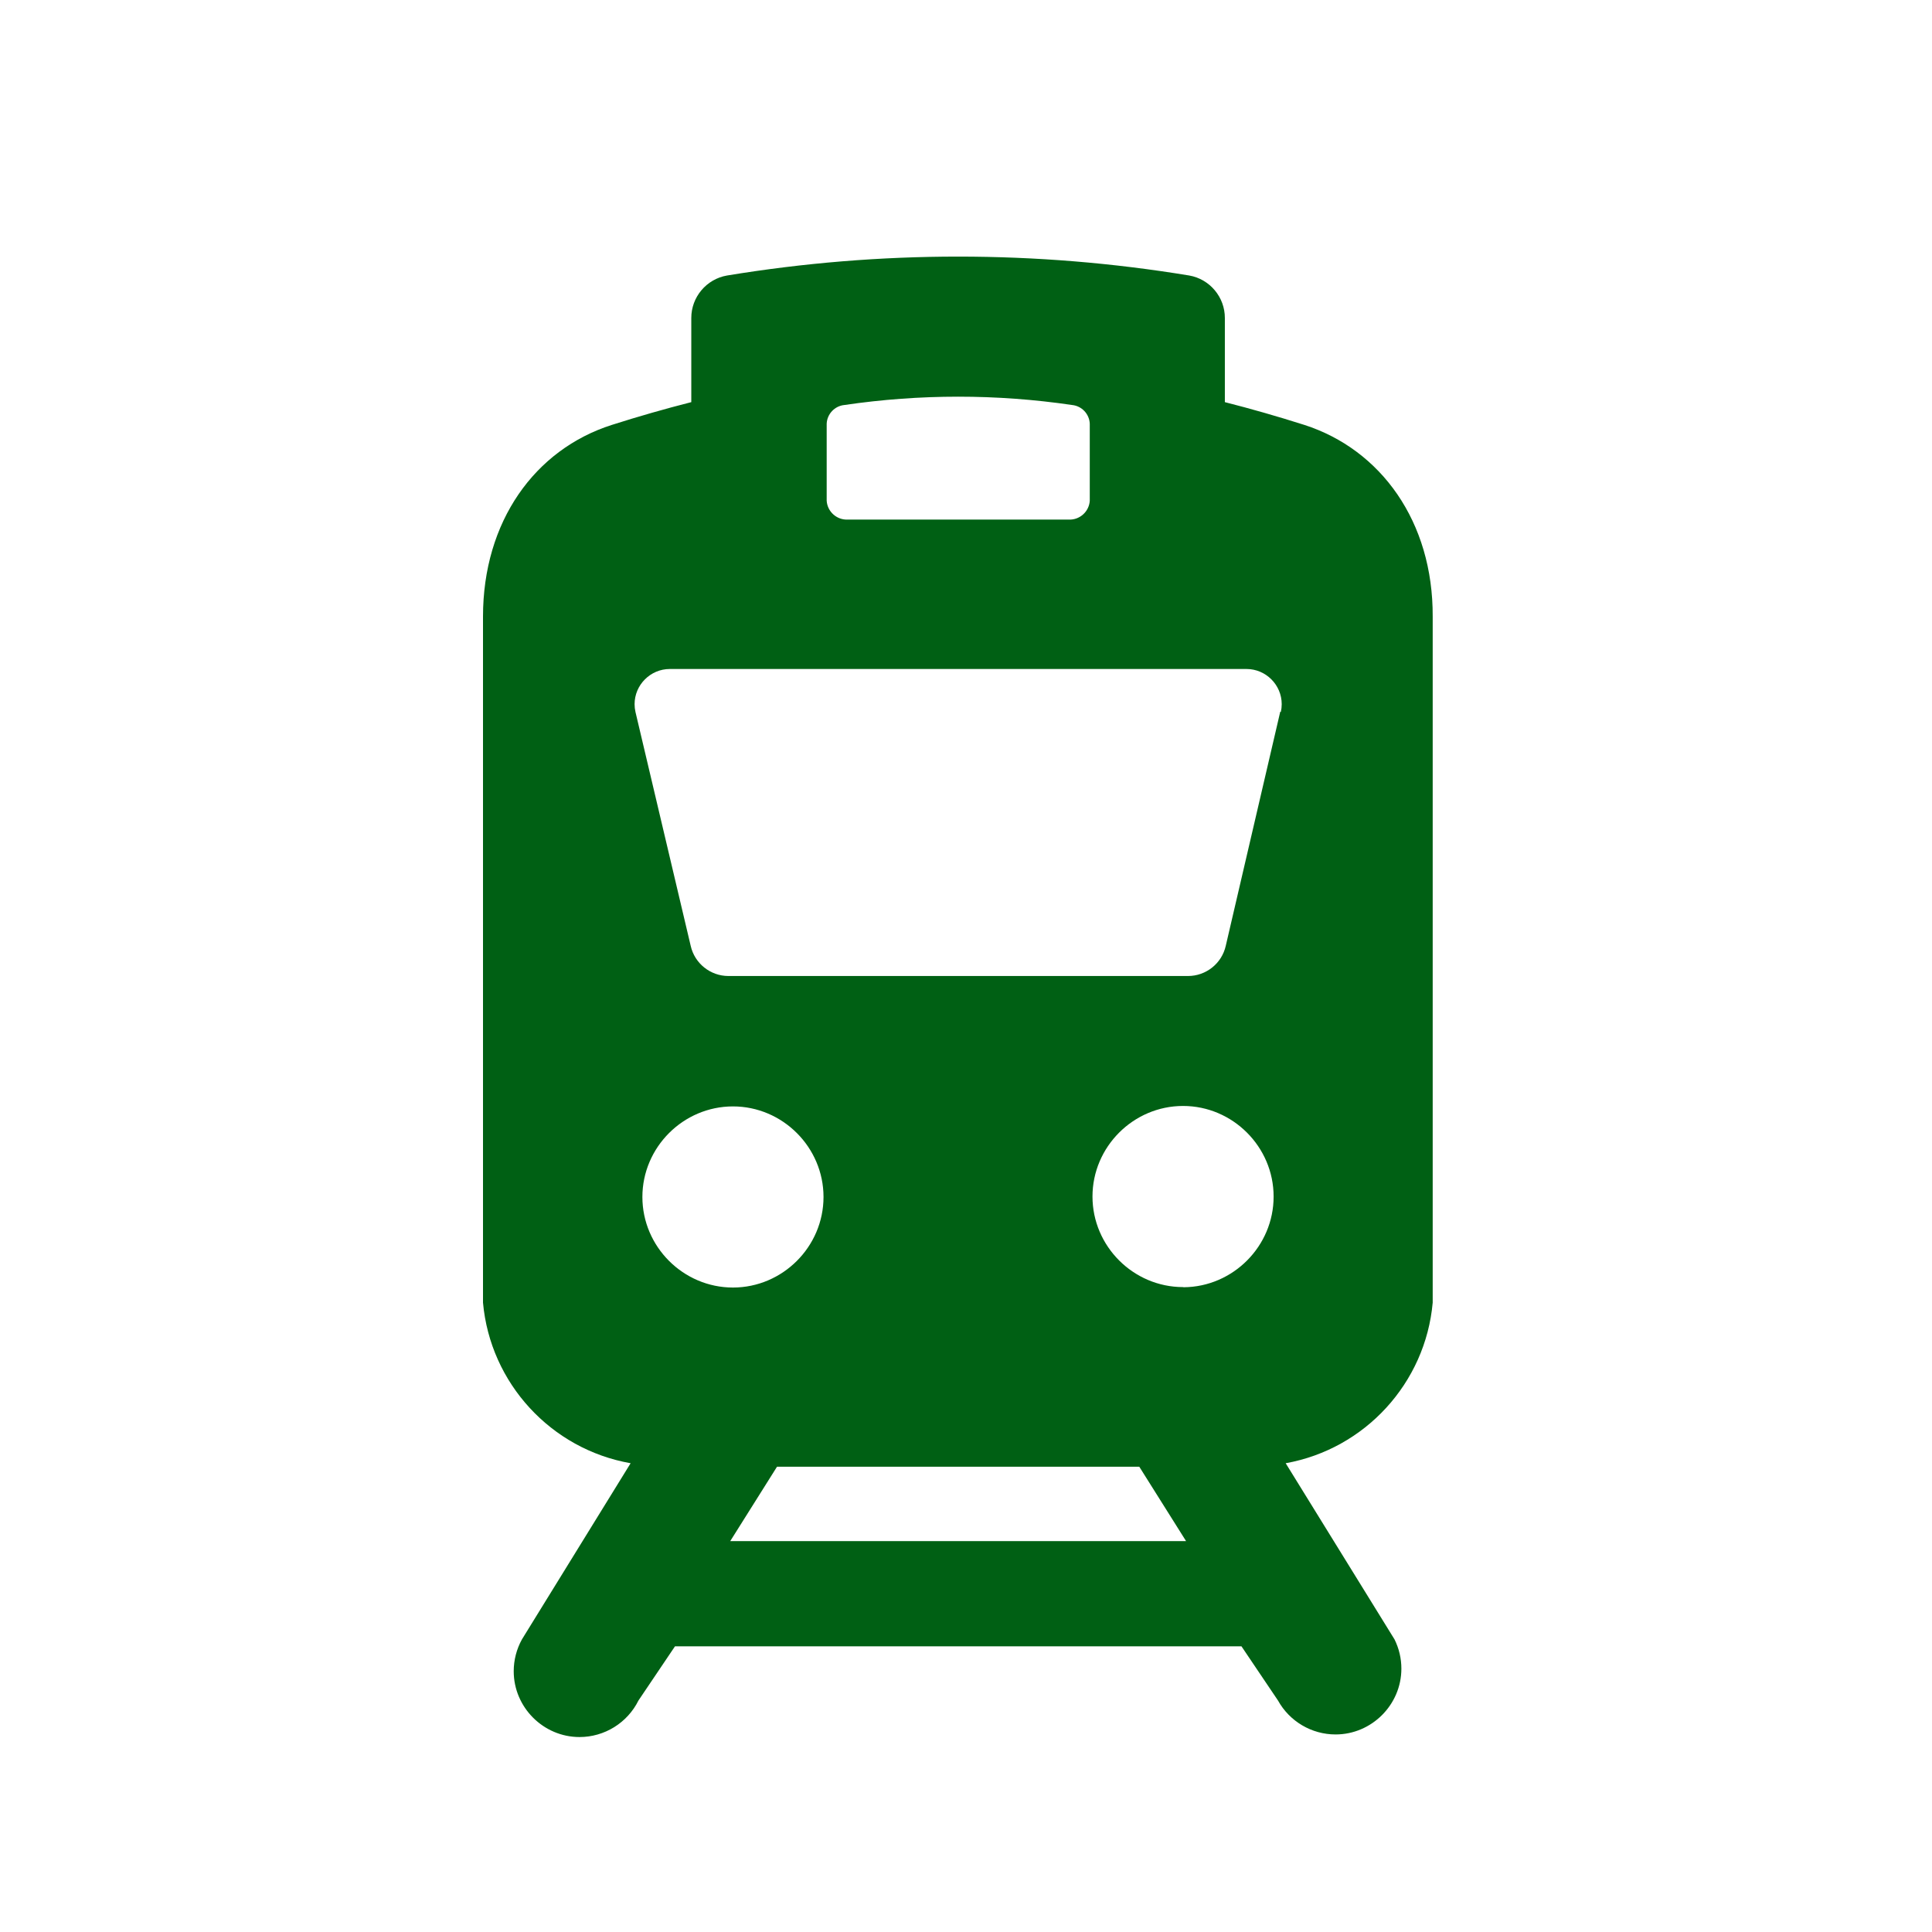
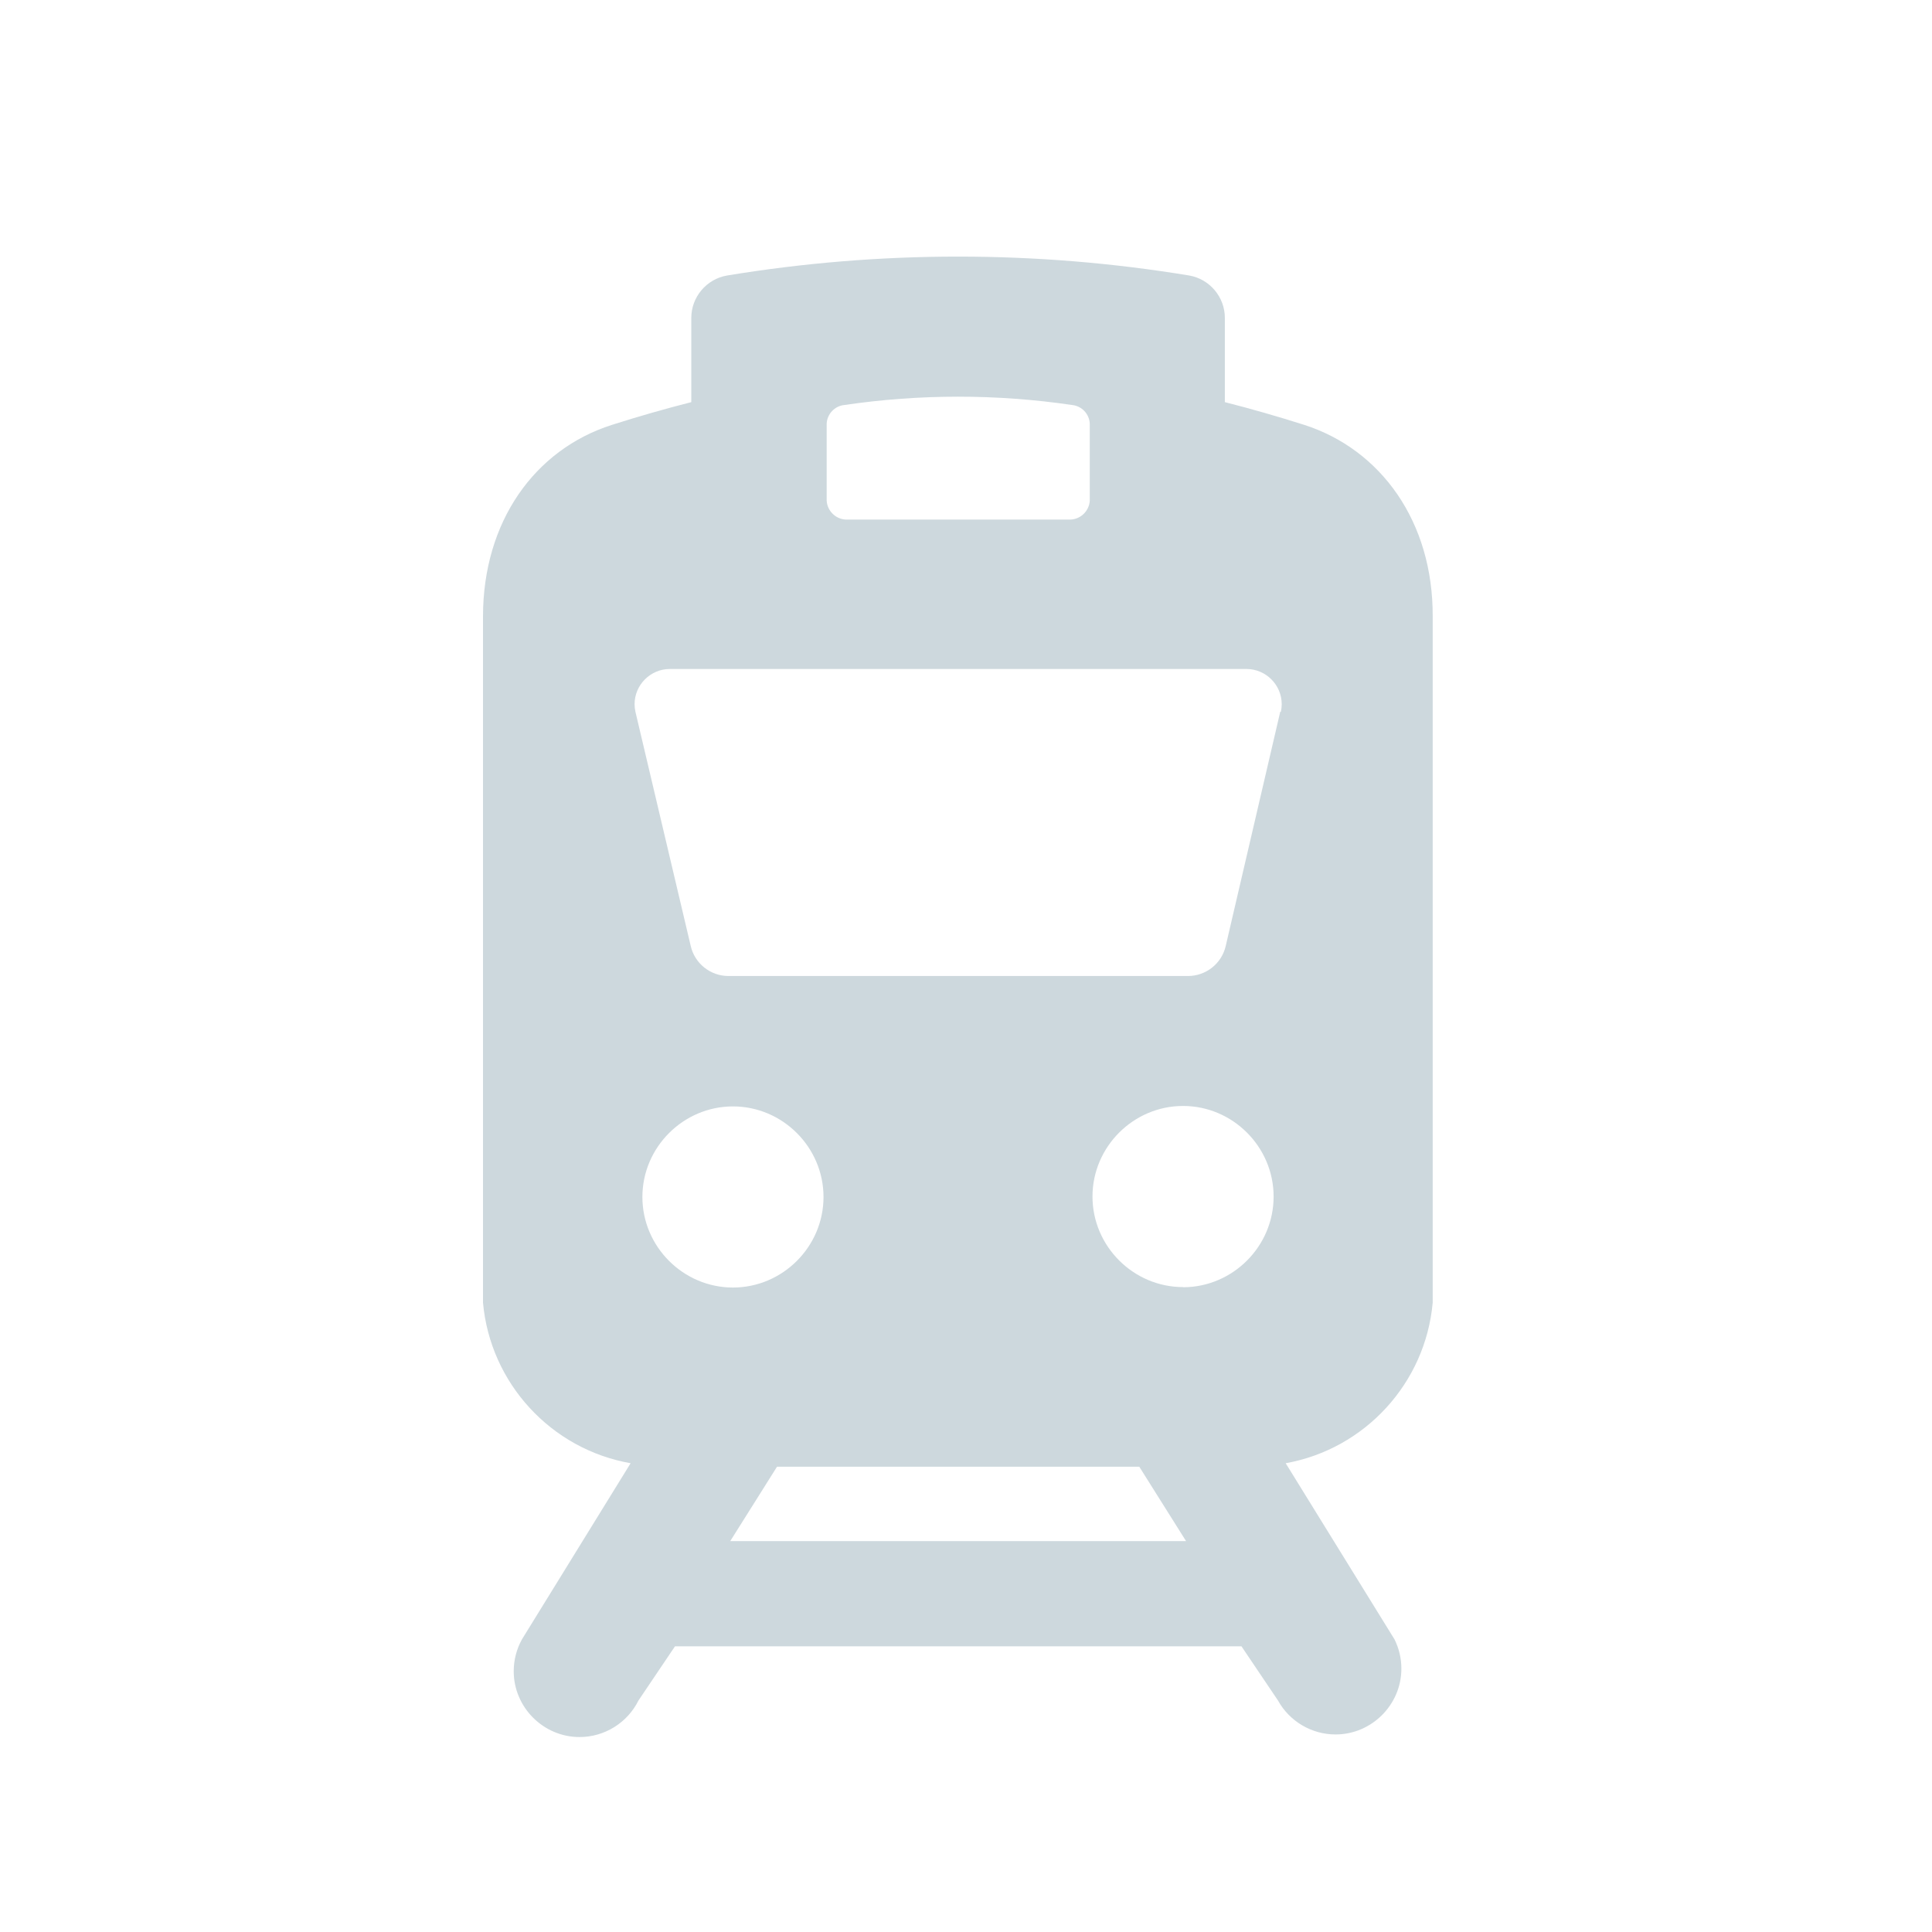
<svg xmlns="http://www.w3.org/2000/svg" width="100%" height="100%" viewBox="0 0 128 128" version="1.1" xml:space="preserve" style="fill-rule:evenodd;clip-rule:evenodd;stroke-linejoin:round;stroke-miterlimit:1.414;">
  <g transform="matrix(1,0,0,1,-1116,0)">
    <g id="Train" transform="matrix(1,0,0,1,1116,0)">
      <rect x="0" y="0" width="128" height="128" style="fill:none;" />
      <g transform="matrix(1,0,0,1,13.48,16.0027)">
-         <path d="M72.94,12.15C71.15,11.58 69.4,11.08 67.67,10.64L67.67,5.07C67.676,3.686 66.673,2.488 65.31,2.25C55.172,0.58 44.828,0.58 34.69,2.25C33.323,2.484 32.315,3.683 32.32,5.07L32.32,10.64C30.59,11.08 28.84,11.58 27.05,12.15C21.95,13.78 18.52,18.55 18.52,24.85L18.52,70.36C18.52,69.71 18.52,70.01 18.52,70.3C18.998,75.633 23.026,80.015 28.3,80.94L21.1,92.61C20.743,93.256 20.555,93.982 20.555,94.721C20.555,97.113 22.523,99.081 24.915,99.081C26.568,99.081 28.085,98.141 28.82,96.66L31.24,93.07L68.77,93.07L71.19,96.66C71.957,98.046 73.421,98.909 75.005,98.909C77.397,98.909 79.365,96.941 79.365,94.549C79.365,93.876 79.209,93.213 78.91,92.61L71.7,80.94C76.958,79.999 80.966,75.621 81.44,70.3C81.44,70.01 81.44,69.71 81.44,70.36L81.44,24.85C81.47,18.55 78,13.78 72.94,12.15ZM41.29,12.07C41.317,11.426 41.818,10.894 42.46,10.83C47.463,10.094 52.547,10.094 57.55,10.83C58.192,10.894 58.693,11.426 58.72,12.07L58.72,17.17C58.677,17.896 58.046,18.46 57.32,18.42L42.69,18.42C41.964,18.46 41.333,17.896 41.29,17.17L41.29,12.07ZM29.08,63.3C29.08,60.008 31.788,57.3 35.08,57.3C38.372,57.3 41.08,60.008 41.08,63.3C41.08,66.592 38.372,69.3 35.08,69.3C31.788,69.3 29.08,66.592 29.08,63.3ZM34.9,86.1L38,81.17L62,81.17L65.1,86.1L34.9,86.1ZM64.9,69.27C61.608,69.27 58.9,66.562 58.9,63.27C58.9,59.978 61.608,57.27 64.9,57.27C68.192,57.27 70.9,59.978 70.9,63.27C70.906,66.55 68.22,69.258 64.94,69.28L64.9,69.27ZM71.34,31.15L67.73,46.66C67.469,47.826 66.425,48.661 65.23,48.66L34.78,48.66C33.585,48.661 32.541,47.826 32.28,46.66L28.62,31.16C28.582,30.993 28.563,30.822 28.563,30.65C28.563,29.372 29.615,28.32 30.893,28.32C30.896,28.32 30.898,28.32 30.9,28.32L69.1,28.32C69.102,28.32 69.104,28.32 69.107,28.32C70.385,28.32 71.437,29.372 71.437,30.65C71.437,30.822 71.418,30.993 71.38,31.16L71.34,31.15Z" style="fill:rgb(0,96,20);fill-rule:nonzero;" />
+         <path d="M72.94,12.15C71.15,11.58 69.4,11.08 67.67,10.64L67.67,5.07C67.676,3.686 66.673,2.488 65.31,2.25C55.172,0.58 44.828,0.58 34.69,2.25C33.323,2.484 32.315,3.683 32.32,5.07L32.32,10.64C30.59,11.08 28.84,11.58 27.05,12.15C21.95,13.78 18.52,18.55 18.52,24.85L18.52,70.36C18.52,69.71 18.52,70.01 18.52,70.3C18.998,75.633 23.026,80.015 28.3,80.94L21.1,92.61C20.743,93.256 20.555,93.982 20.555,94.721C20.555,97.113 22.523,99.081 24.915,99.081C26.568,99.081 28.085,98.141 28.82,96.66L31.24,93.07L68.77,93.07L71.19,96.66C71.957,98.046 73.421,98.909 75.005,98.909C77.397,98.909 79.365,96.941 79.365,94.549C79.365,93.876 79.209,93.213 78.91,92.61L71.7,80.94C76.958,79.999 80.966,75.621 81.44,70.3C81.44,70.01 81.44,69.71 81.44,70.36L81.44,24.85C81.47,18.55 78,13.78 72.94,12.15ZM41.29,12.07C41.317,11.426 41.818,10.894 42.46,10.83C47.463,10.094 52.547,10.094 57.55,10.83C58.192,10.894 58.693,11.426 58.72,12.07L58.72,17.17C58.677,17.896 58.046,18.46 57.32,18.42L42.69,18.42C41.964,18.46 41.333,17.896 41.29,17.17L41.29,12.07ZM29.08,63.3C29.08,60.008 31.788,57.3 35.08,57.3C38.372,57.3 41.08,60.008 41.08,63.3C41.08,66.592 38.372,69.3 35.08,69.3C31.788,69.3 29.08,66.592 29.08,63.3ZM34.9,86.1L38,81.17L62,81.17L65.1,86.1L34.9,86.1ZM64.9,69.27C61.608,69.27 58.9,66.562 58.9,63.27C58.9,59.978 61.608,57.27 64.9,57.27C68.192,57.27 70.9,59.978 70.9,63.27C70.906,66.55 68.22,69.258 64.94,69.28L64.9,69.27ZM71.34,31.15L67.73,46.66C67.469,47.826 66.425,48.661 65.23,48.66L34.78,48.66C33.585,48.661 32.541,47.826 32.28,46.66L28.62,31.16C28.582,30.993 28.563,30.822 28.563,30.65C28.563,29.372 29.615,28.32 30.893,28.32C30.896,28.32 30.898,28.32 30.9,28.32L69.1,28.32C69.102,28.32 69.104,28.32 69.107,28.32C70.385,28.32 71.437,29.372 71.437,30.65C71.437,30.822 71.418,30.993 71.38,31.16L71.34,31.15Z" style="fill:rgb(205,216,221);fill-rule:nonzero;" />
      </g>
    </g>
  </g>
</svg>
